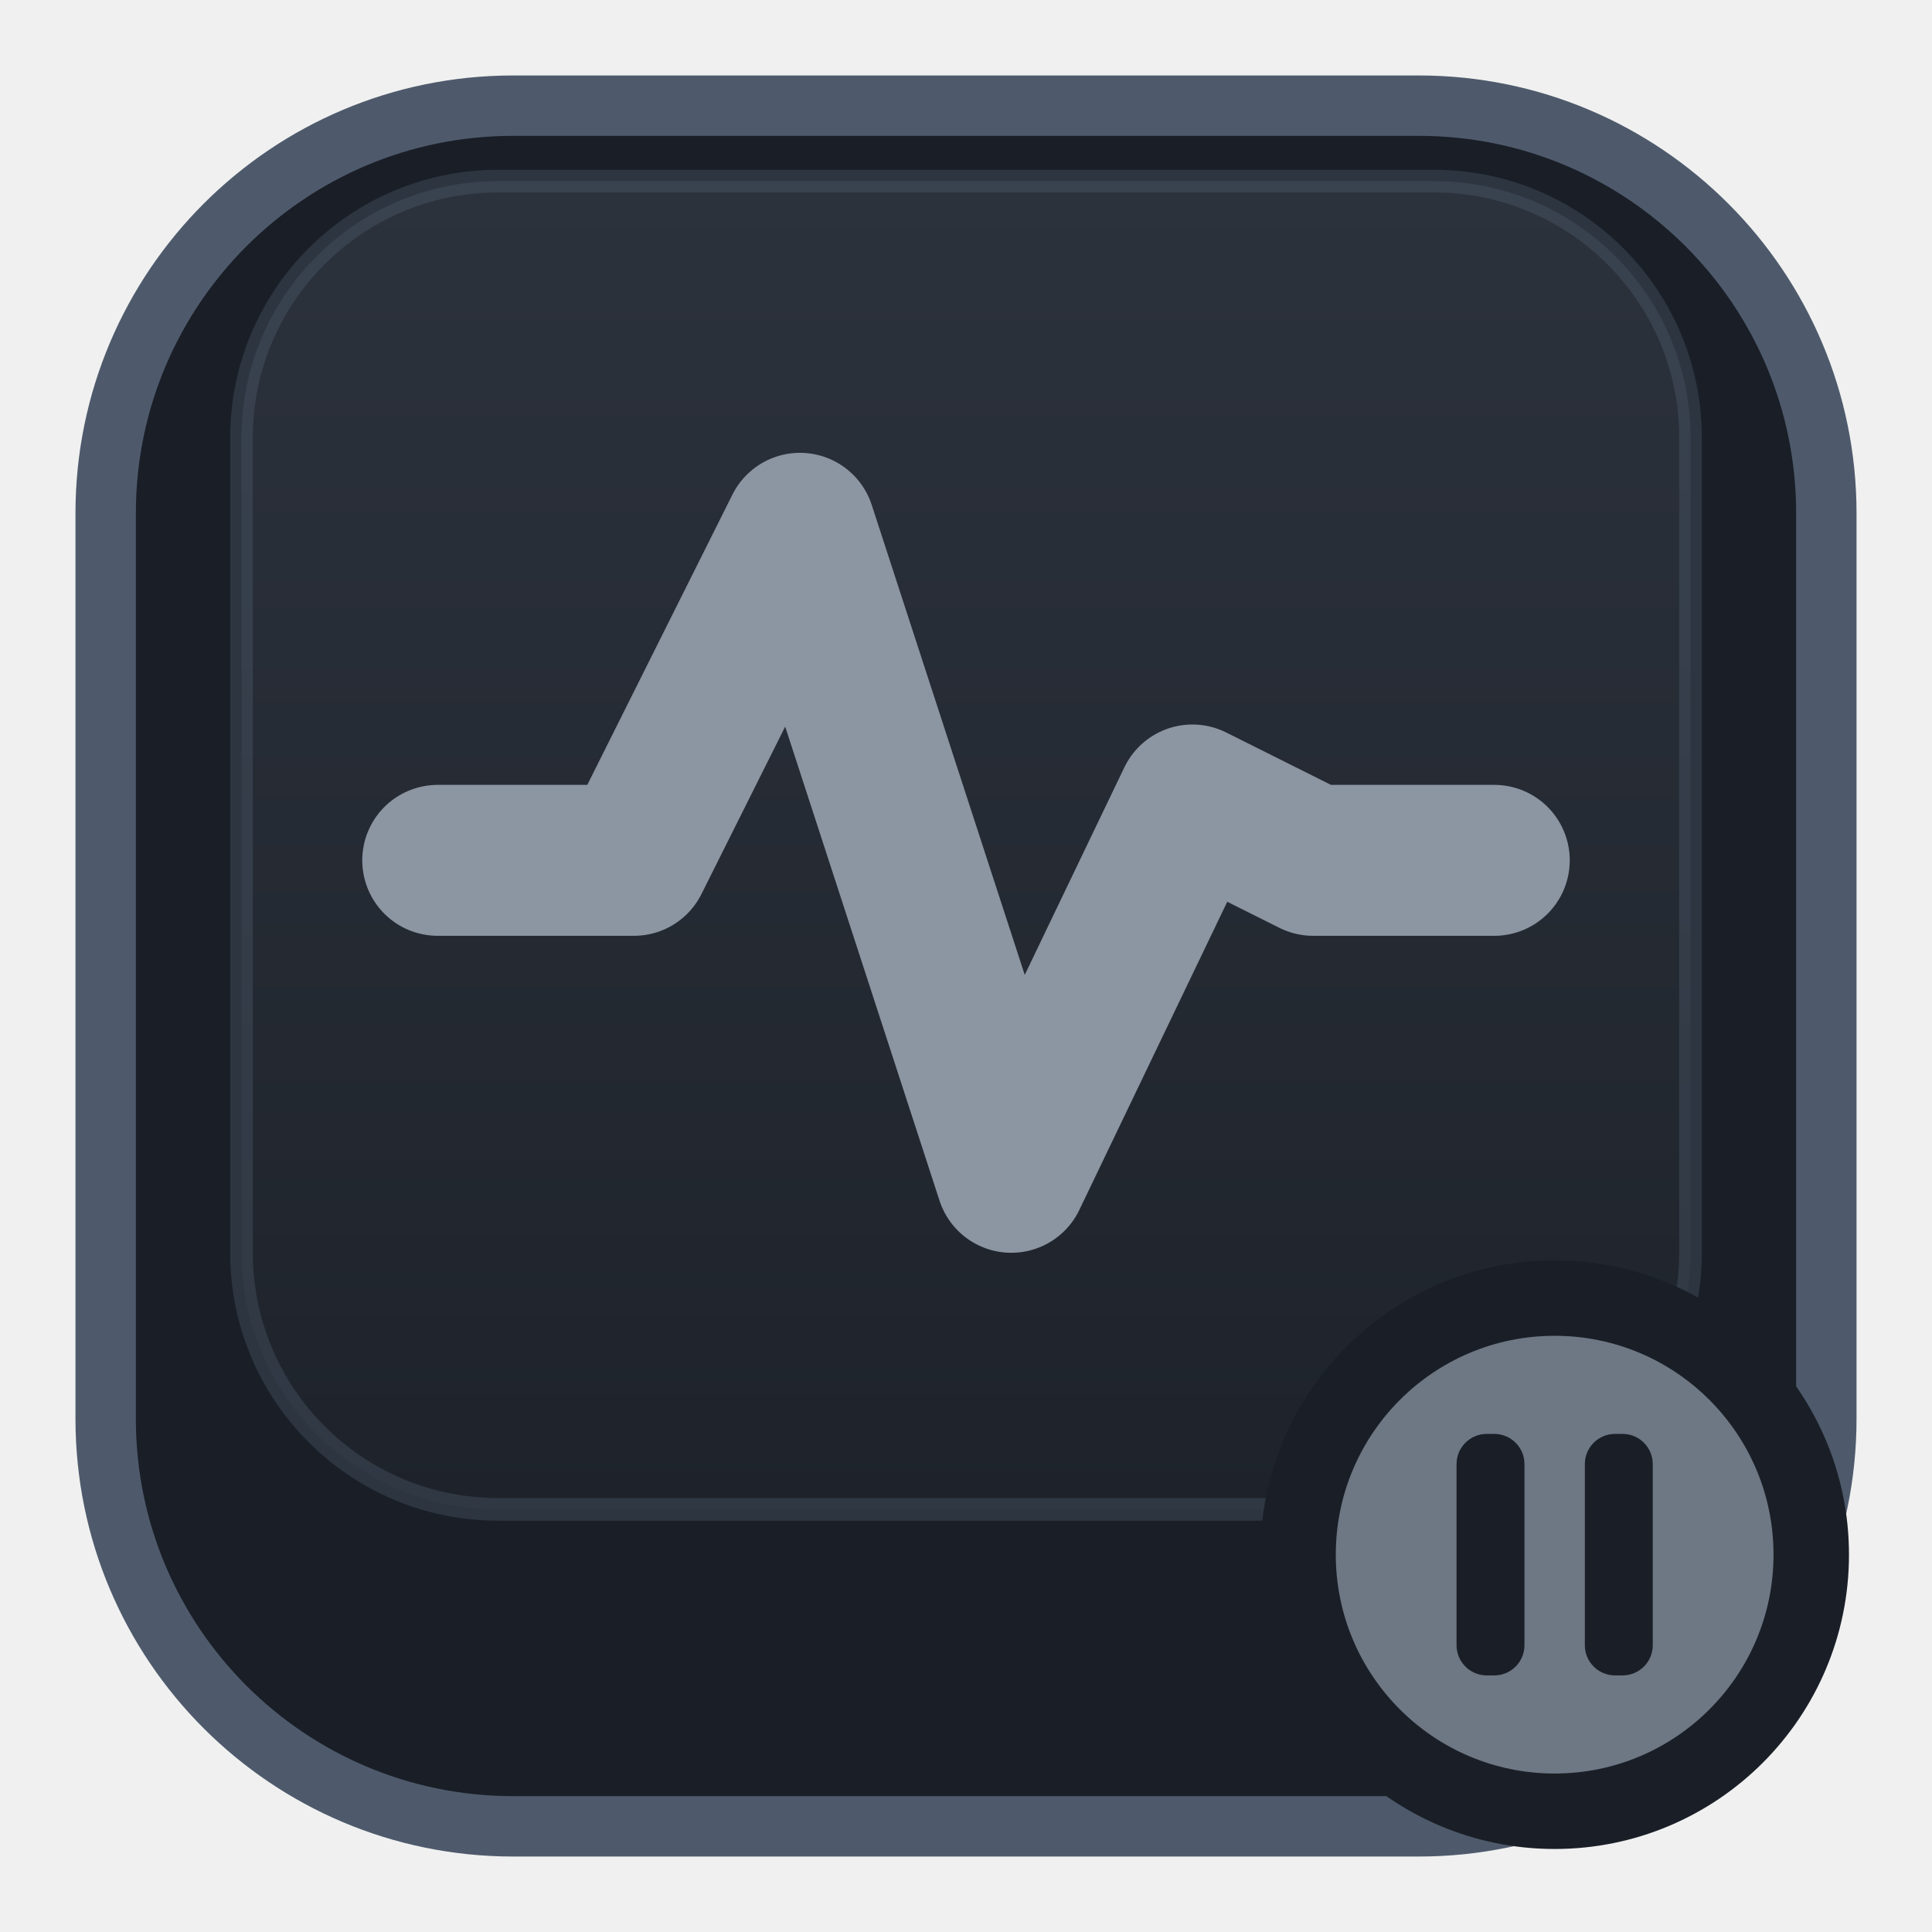
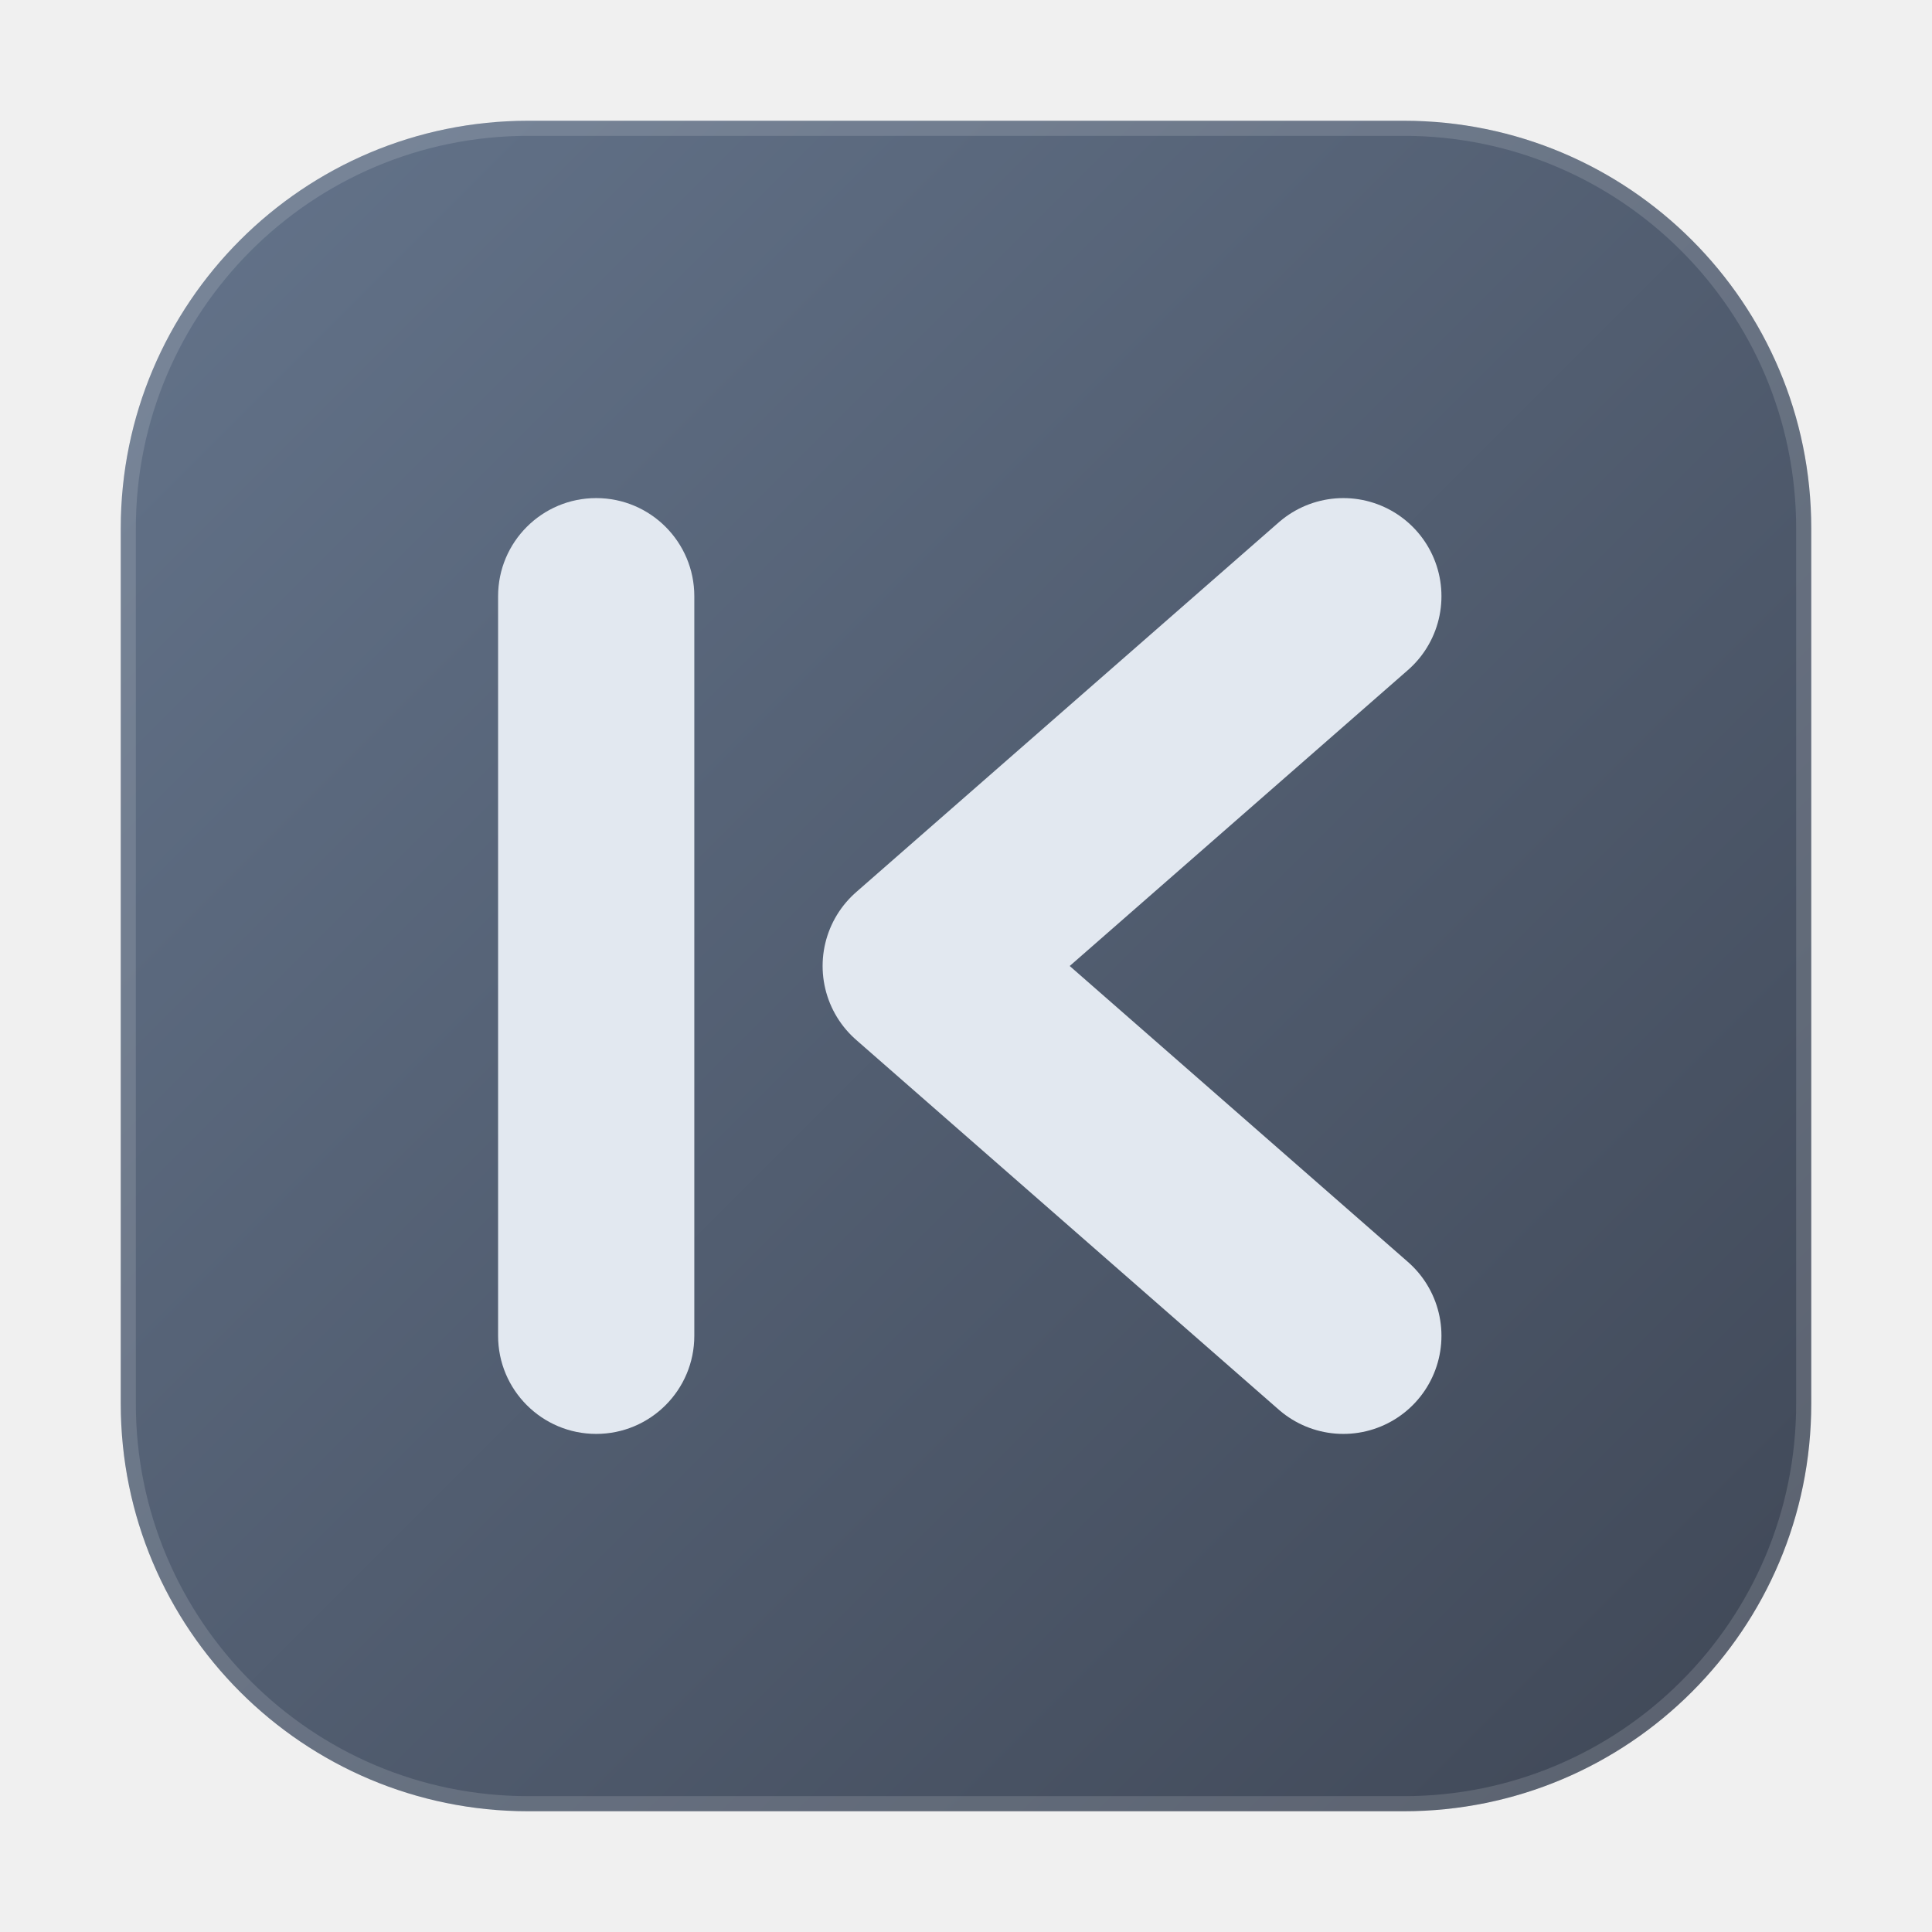
<svg xmlns="http://www.w3.org/2000/svg" viewBox="0 0 256 256" width="256" height="256">
  <defs>
-     <linearGradient id="faceGradPaused" x1="0%" y1="0%" x2="0%" y2="100%">
-       <stop offset="0%" stop-color="#2C323C" />
-       <stop offset="100%" stop-color="#1E232B" />
+     <linearGradient id="bgPaused" x1="0%" y1="0%" x2="100%" y2="100%">
+       <stop offset="0%" stop-color="#64748B" />
+       <stop offset="100%" stop-color="#3F4756" />
    </linearGradient>
  </defs>
-   <rect x="14" y="14" width="228" height="228" rx="54" fill="#1A1F27" stroke="#4E5A6C" stroke-width="8" />
-   <rect x="32" y="24" width="192" height="176" rx="34" fill="url(#faceGradPaused)" stroke="#566478" stroke-opacity="0.32" stroke-width="3" />
-   <path d="M 58 114 L 84 114 L 106 70 L 134 156 L 158 106 L 174 114 L 198 114" fill="none" stroke="#8C95A2" stroke-width="20" stroke-linecap="round" stroke-linejoin="round" />
-   <circle cx="206" cy="206" r="34" fill="#6E7784" stroke="#1A1F27" stroke-width="10" />
-   <rect x="193" y="190" width="9" height="32" rx="4" fill="#1A1F27" />
-   <rect x="210" y="190" width="9" height="32" rx="4" fill="#1A1F27" />
+   <rect x="16" y="16" width="224" height="224" rx="54" fill="url(#bgPaused)" />
+   <rect x="17" y="17" width="222" height="222" rx="53" fill="none" stroke="#FFFFFF" stroke-opacity="0.14" stroke-width="2" />
+   <rect x="66" y="66" width="26" height="124" rx="13" fill="#E2E8F0" />
+   <path d="M 178 79 L 122 128 L 178 177" fill="none" stroke="#E2E8F0" stroke-width="26" stroke-linecap="round" stroke-linejoin="round" />
</svg>
